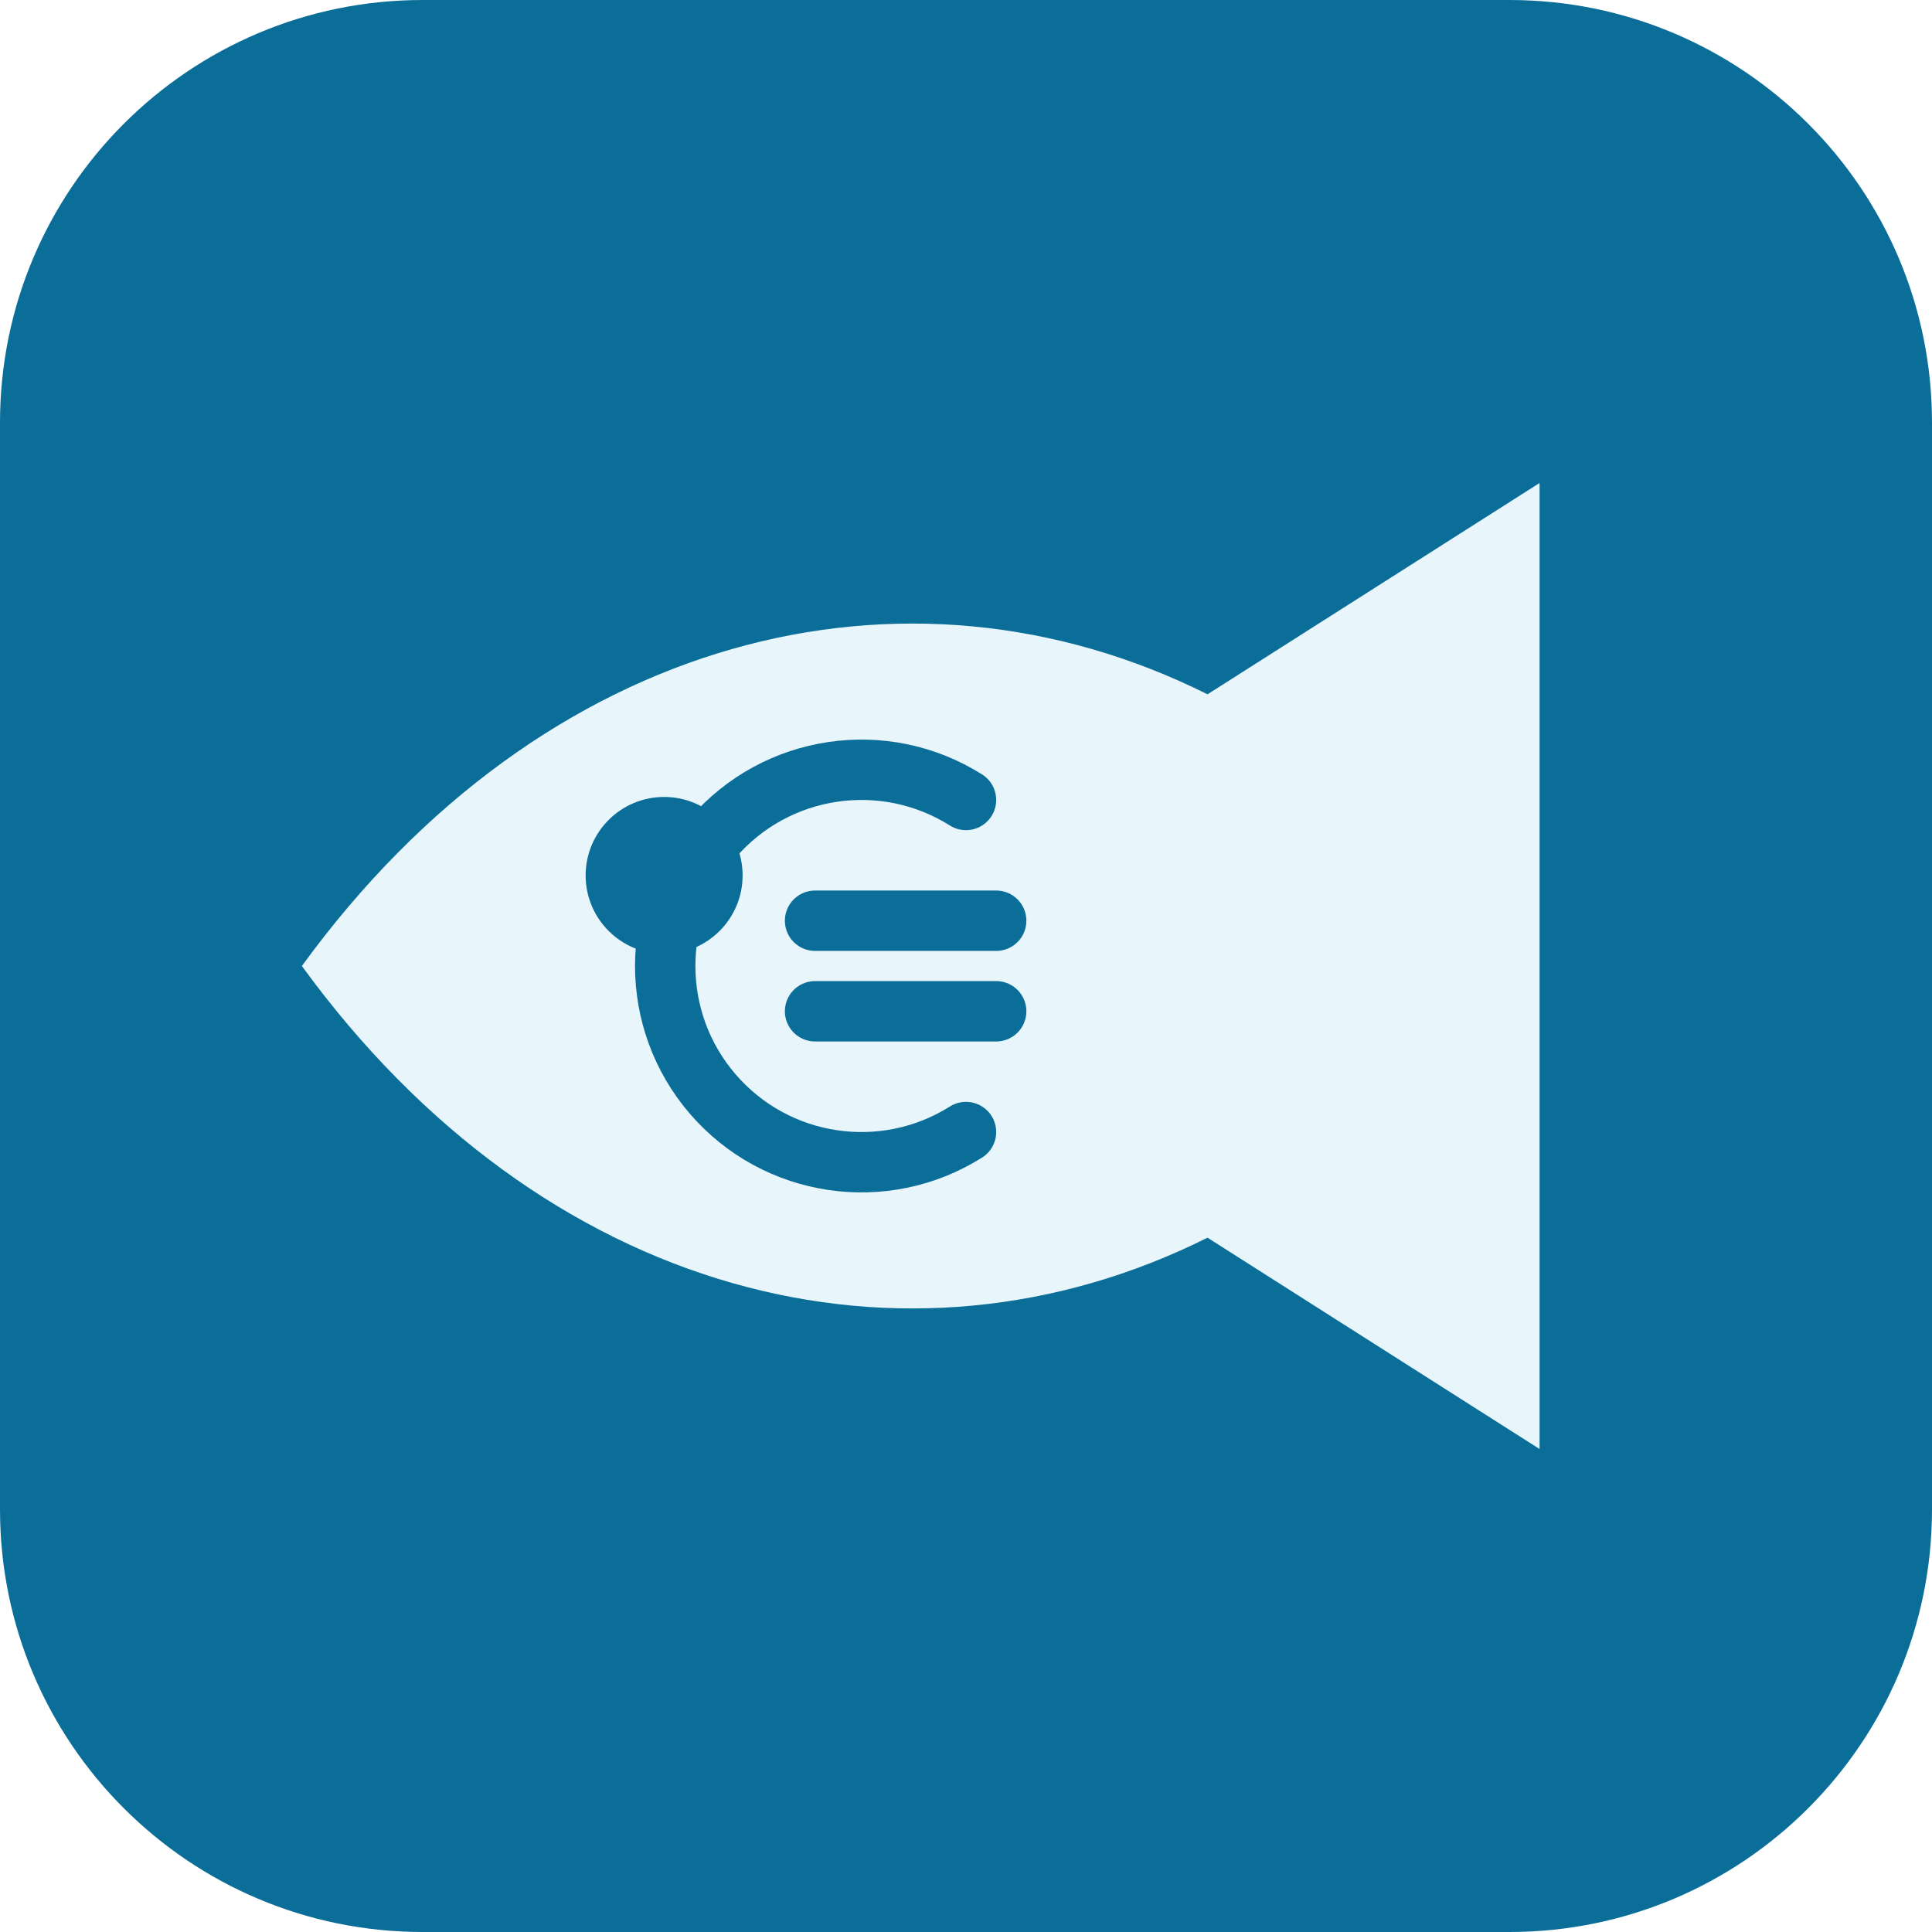
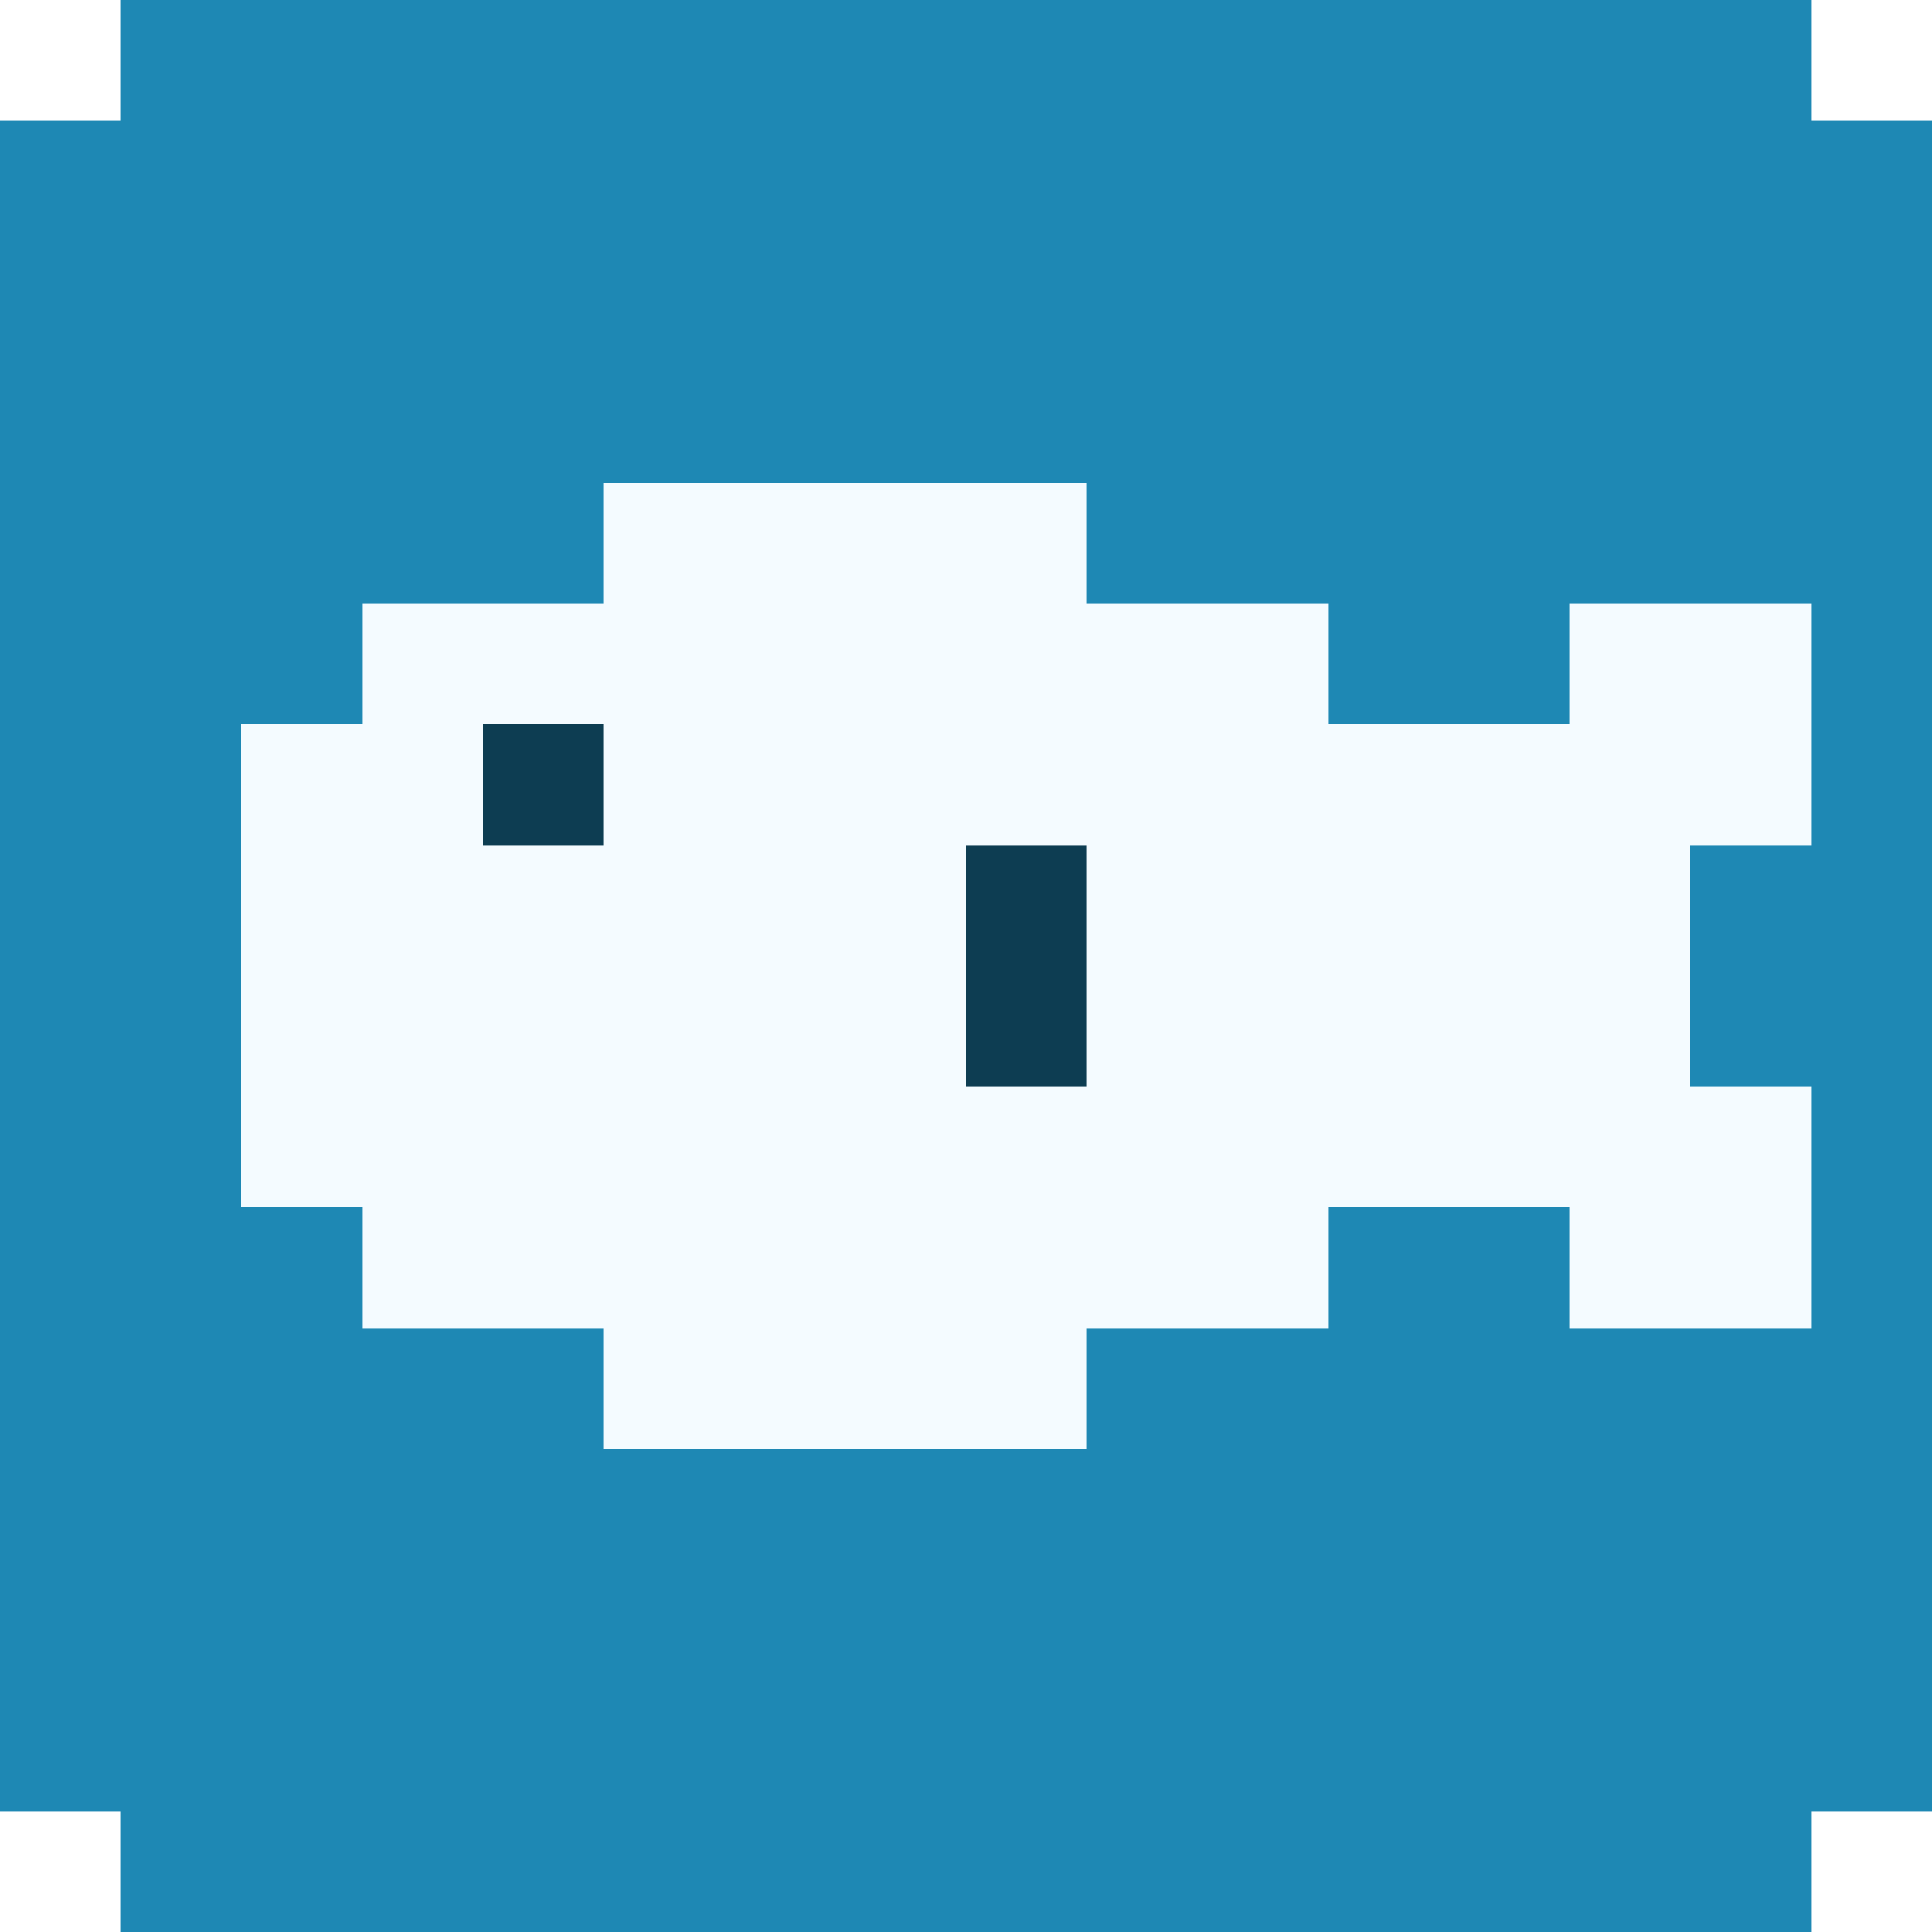
- <svg xmlns="http://www.w3.org/2000/svg" viewBox="0 0 64 64">
-   <rect width="64" height="64" rx="14" fill="#0b6e99" />
-   <path d="M10 32c8-11 20-14 30-9l11-7v32l-11-7c-10 5-22 2-30-9z" fill="#e8f6fc" />
-   <circle cx="22" cy="29" r="2.6" fill="#0b6e99" />
-   <path d="M32 26.5a6.5 6.5 0 1 0 0 11M27 30.5h6M27 33.5h6" stroke="#0b6e99" stroke-width="2" fill="none" stroke-linecap="round" />
+ <svg xmlns="http://www.w3.org/2000/svg" viewBox="0 0 16 16" shape-rendering="crispEdges">
+   <rect x="1" y="0" width="14" height="1" fill="#1e88b4" />
+   <rect x="0" y="1" width="16" height="14" fill="#1e88b4" />
+   <rect x="1" y="15" width="14" height="1" fill="#1e88b4" />
+   <rect x="5" y="4" width="4" height="1" fill="#f4fbff" />
+   <rect x="3" y="5" width="8" height="1" fill="#f4fbff" />
+   <rect x="13" y="5" width="2" height="1" fill="#f4fbff" />
+   <rect x="2" y="6" width="10" height="1" fill="#f4fbff" />
+   <rect x="12" y="6" width="3" height="1" fill="#f4fbff" />
+   <rect x="2" y="7" width="12" height="1" fill="#f4fbff" />
+   <rect x="2" y="8" width="12" height="1" fill="#f4fbff" />
+   <rect x="2" y="9" width="10" height="1" fill="#f4fbff" />
+   <rect x="12" y="9" width="3" height="1" fill="#f4fbff" />
+   <rect x="3" y="10" width="8" height="1" fill="#f4fbff" />
+   <rect x="13" y="10" width="2" height="1" fill="#f4fbff" />
+   <rect x="5" y="11" width="4" height="1" fill="#f4fbff" />
+   <rect x="4" y="6" width="1" height="1" fill="#0d3d52" />
+   <rect x="8" y="7" width="1" height="2" fill="#0d3d52" />
</svg>
